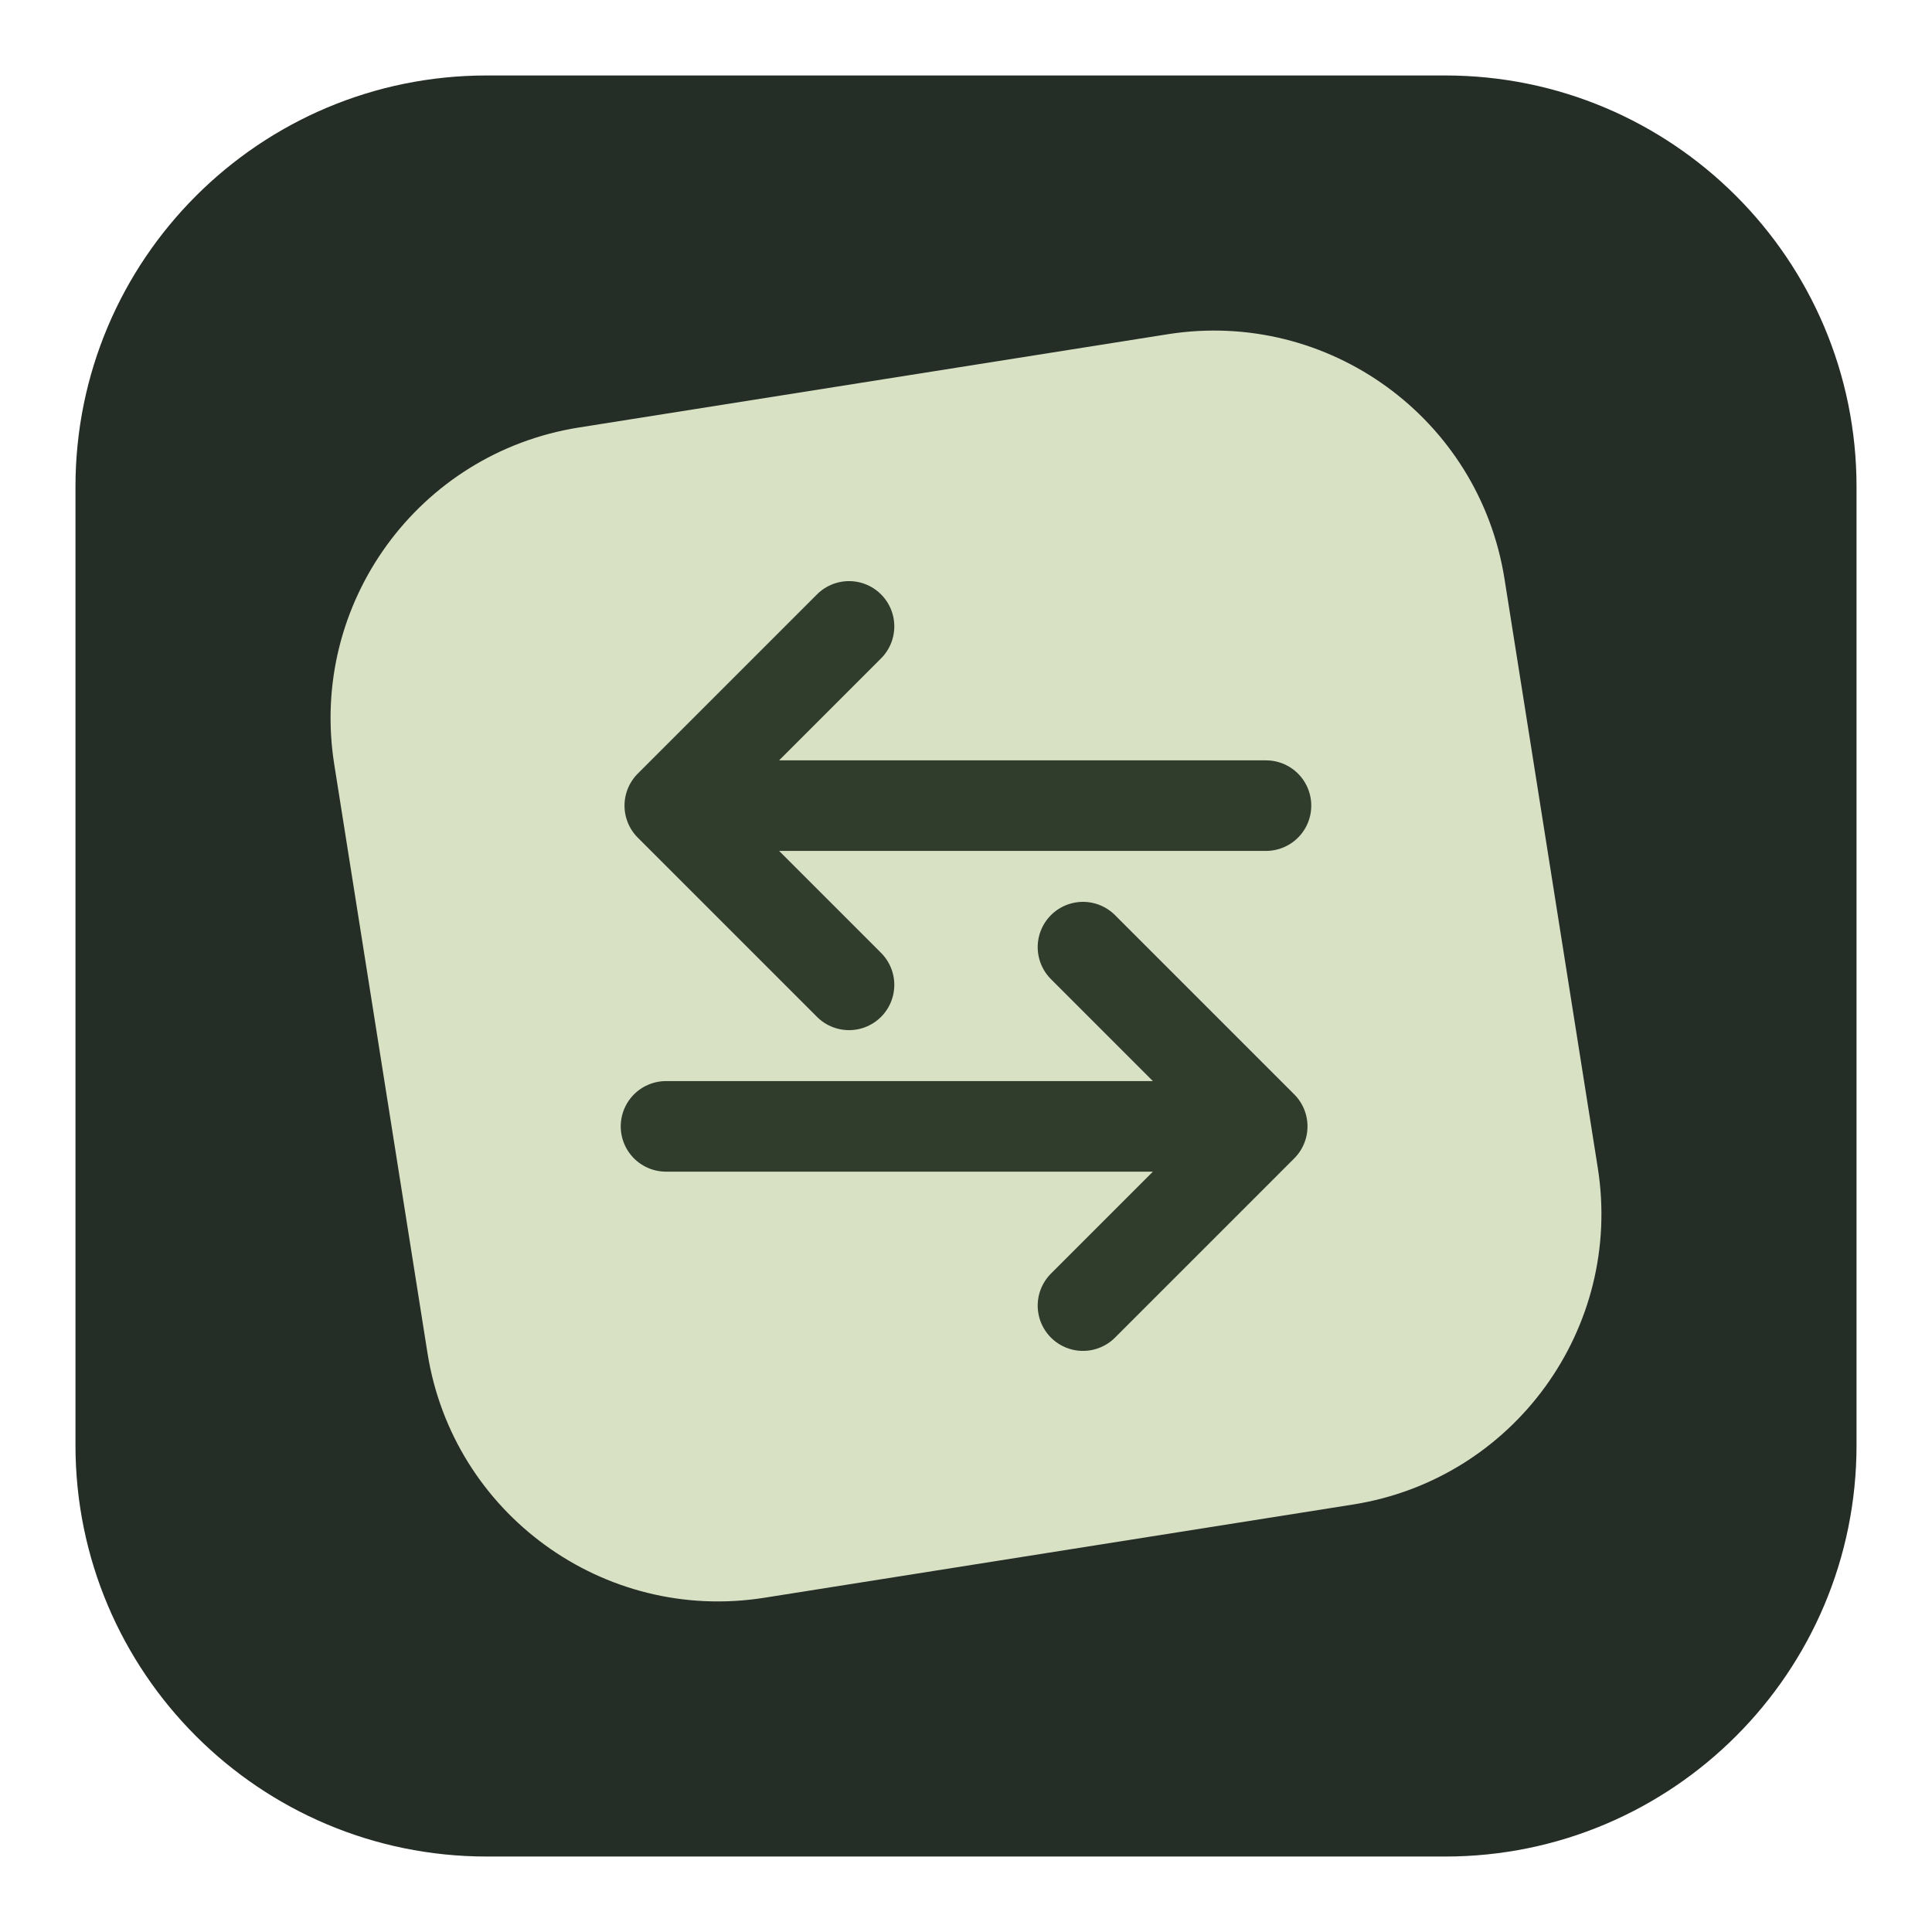
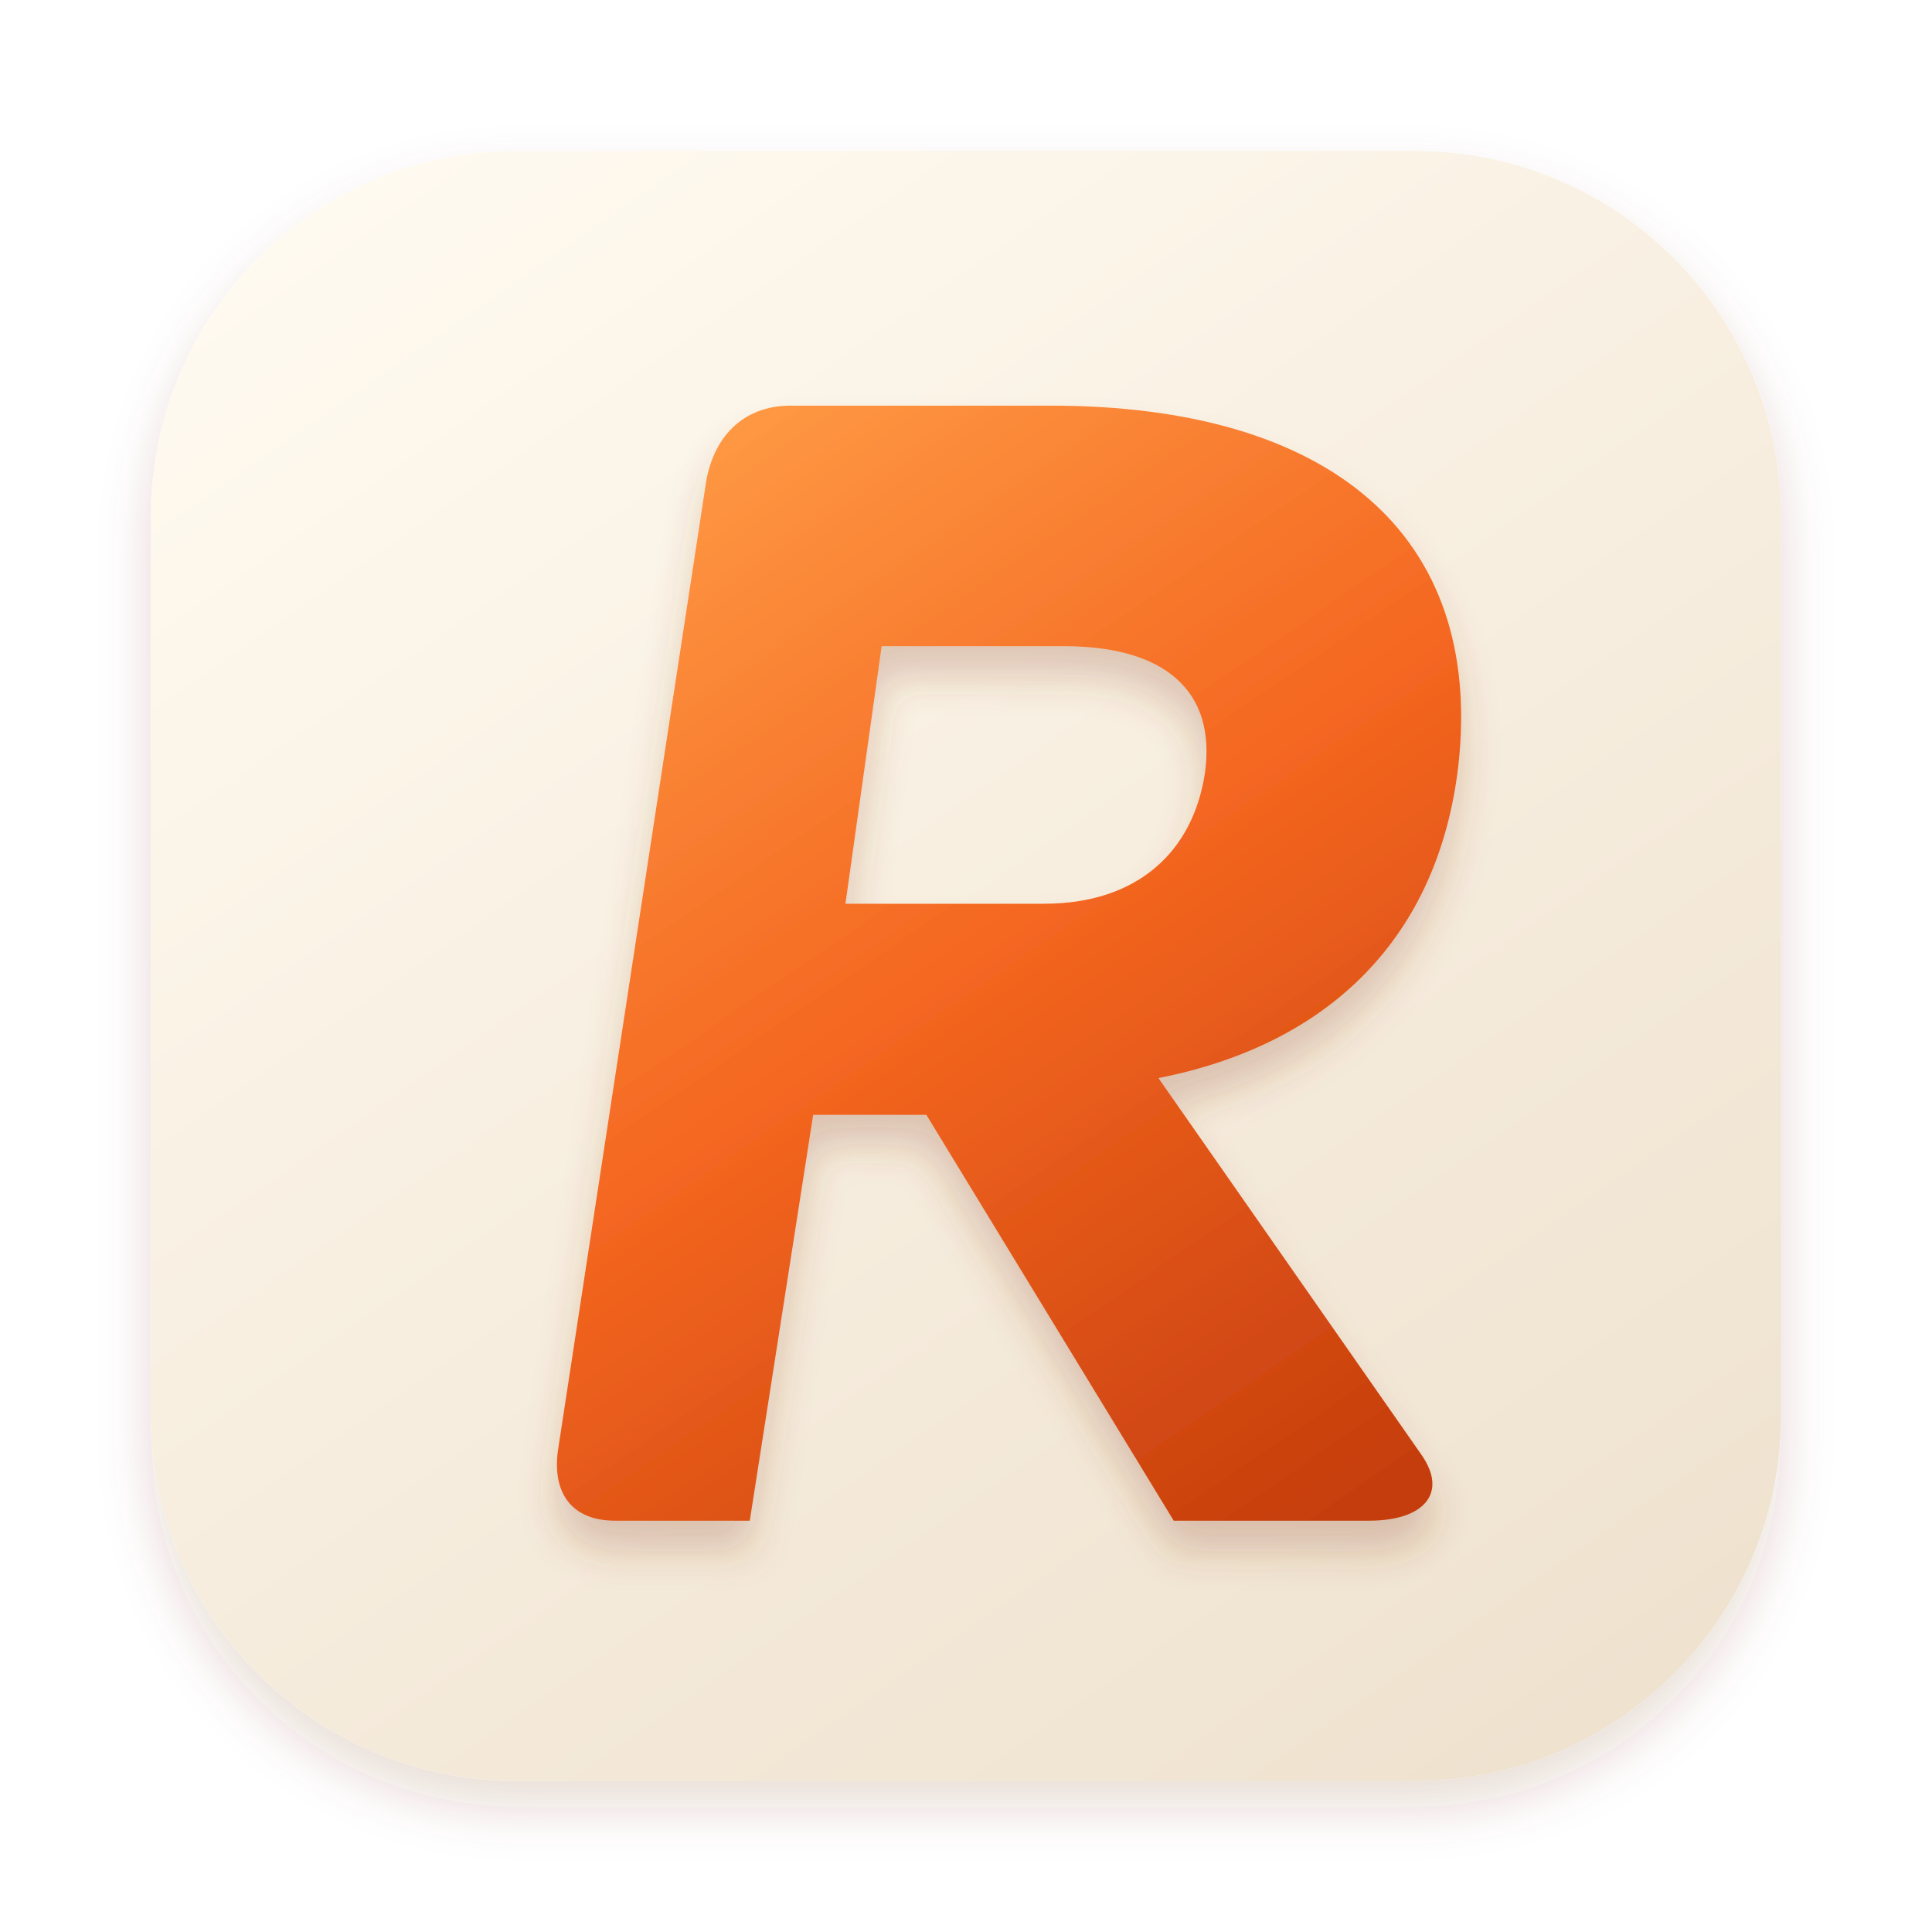
- <svg xmlns="http://www.w3.org/2000/svg" width="1024" height="1024" viewBox="0 0 1024 1024">
-   <rect x="40" y="40" width="944" height="944" rx="218" fill="#252d27" />
-   <g transform="rotate(-9 512 512)">
-     <rect x="198" y="198" width="628" height="628" rx="156" fill="#d9e1c5" />
-   </g>
-   <g fill="none" stroke="#303d2d" stroke-width="48" stroke-linecap="round" stroke-linejoin="round">
-     <path d="M355 427h316m-316 0 95-95m-95 95 95 95" />
-     <path d="M669 597H353m316 0-95-95m95 95-95 95" />
+ <svg xmlns="http://www.w3.org/2000/svg" width="1024" height="1024" viewBox="0 0 1024 1024" fill="none">
+   <defs>
+     <linearGradient id="ceramic" x1="200" y1="80" x2="800" y2="944" gradientUnits="userSpaceOnUse">
+       <stop stop-color="#fffaf0" />
+       <stop offset="1" stop-color="#efe2cf" />
+     </linearGradient>
+     <linearGradient id="ribbon" x1="5" y1="3" x2="18" y2="22" gradientUnits="userSpaceOnUse">
+       <stop stop-color="#ff9d47" />
+       <stop offset=".5" stop-color="#f46620" />
+       <stop offset="1" stop-color="#c63e0d" />
+     </linearGradient>
+     <filter id="shadow" x="0" y="0" width="1024" height="1024" filterUnits="userSpaceOnUse">
+       <feDropShadow dx="0" dy="14" stdDeviation="14" flood-color="#713819" flood-opacity=".16" />
+     </filter>
+     <filter id="relief" x="160" y="140" width="700" height="760" filterUnits="userSpaceOnUse">
+       <feDropShadow dx="0" dy="16" stdDeviation="10" flood-color="#8b451f" flood-opacity=".24" />
+     </filter>
+   </defs>
+   <rect x="80" y="80" width="864" height="864" rx="194" fill="url(#ceramic)" filter="url(#shadow)" />
+   <g filter="url(#relief)">
+     <g transform="translate(152 152) scale(30)" fill="url(#ribbon)">
+       <path fill-rule="evenodd" d="M4.8 20.5 7.4 3.5c.12-.83.65-1.4 1.5-1.4h4.6c4.9 0 7.65 2.25 7.2 6.35-.35 3.02-2.25 4.93-5.3 5.53l4.65 6.66c.46.66.06 1.16-.93 1.16h-3.45l-4.37-7.17H9.3l-1.12 7.17H5.8c-.79 0-1.13-.52-1-1.3ZM10.51 6.35l-.64 4.55h3.51c1.66 0 2.63-.93 2.84-2.3.21-1.47-.72-2.25-2.49-2.25Z" />
+     </g>
  </g>
</svg>
